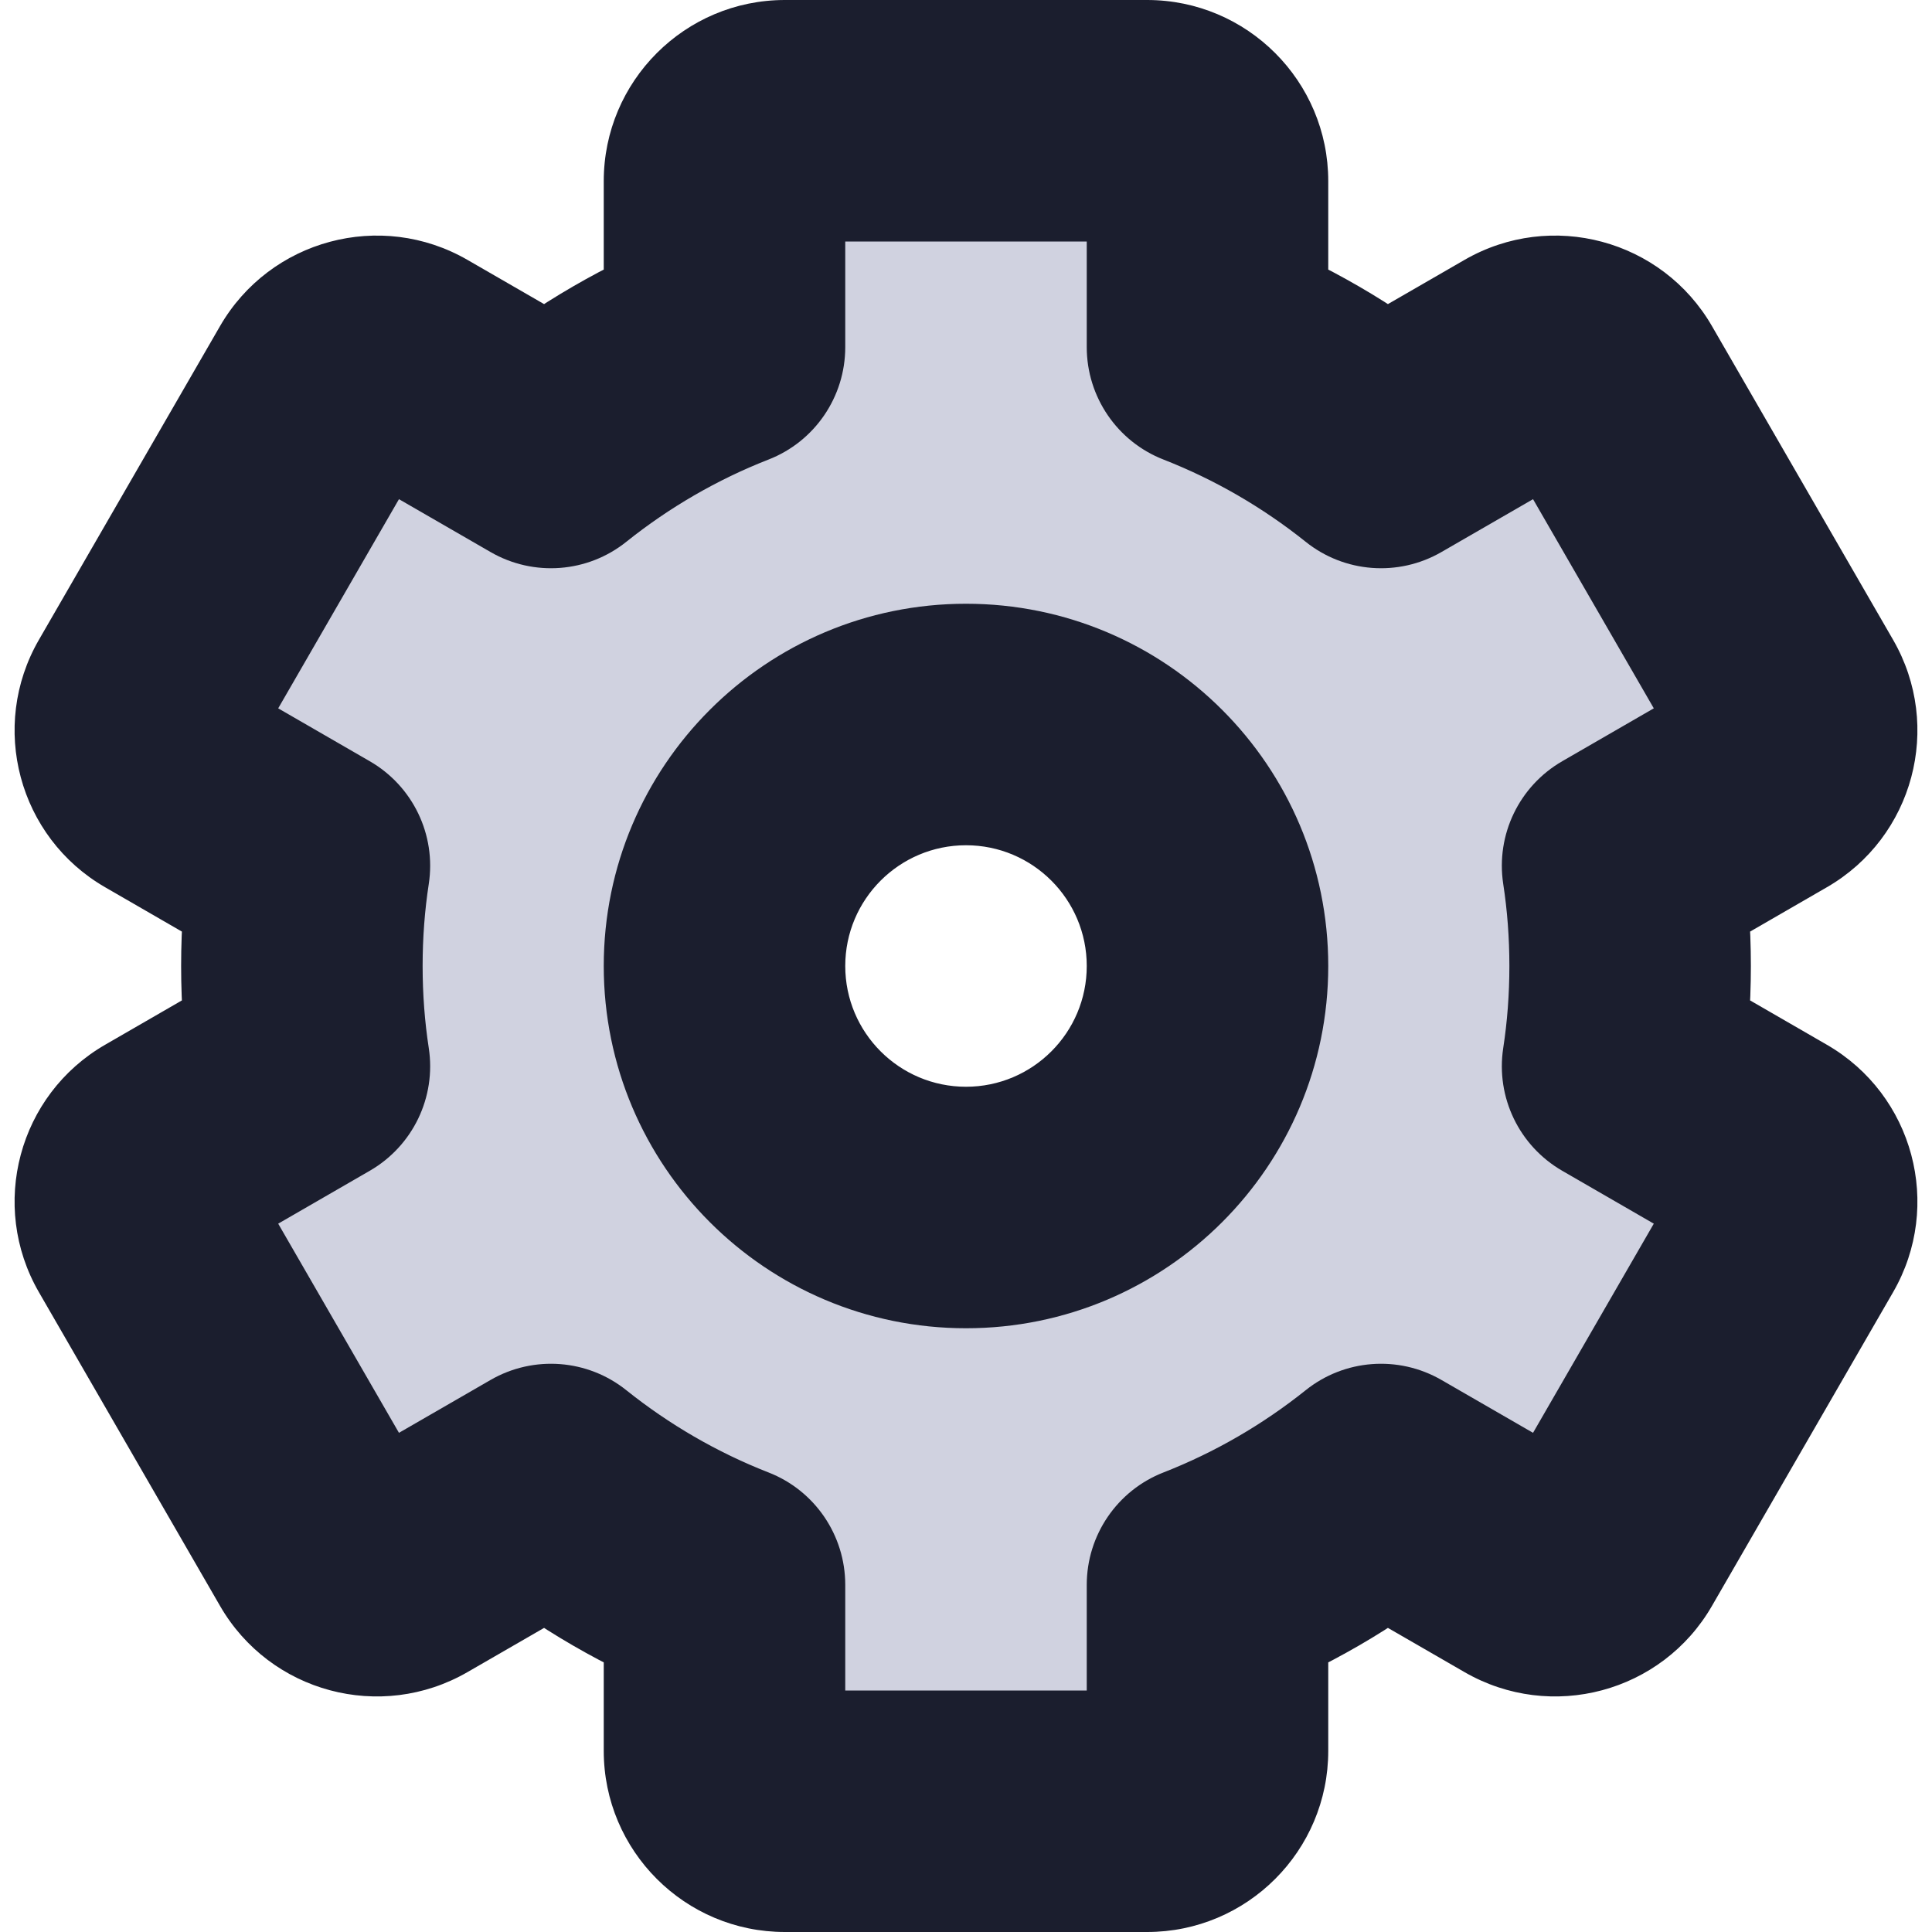
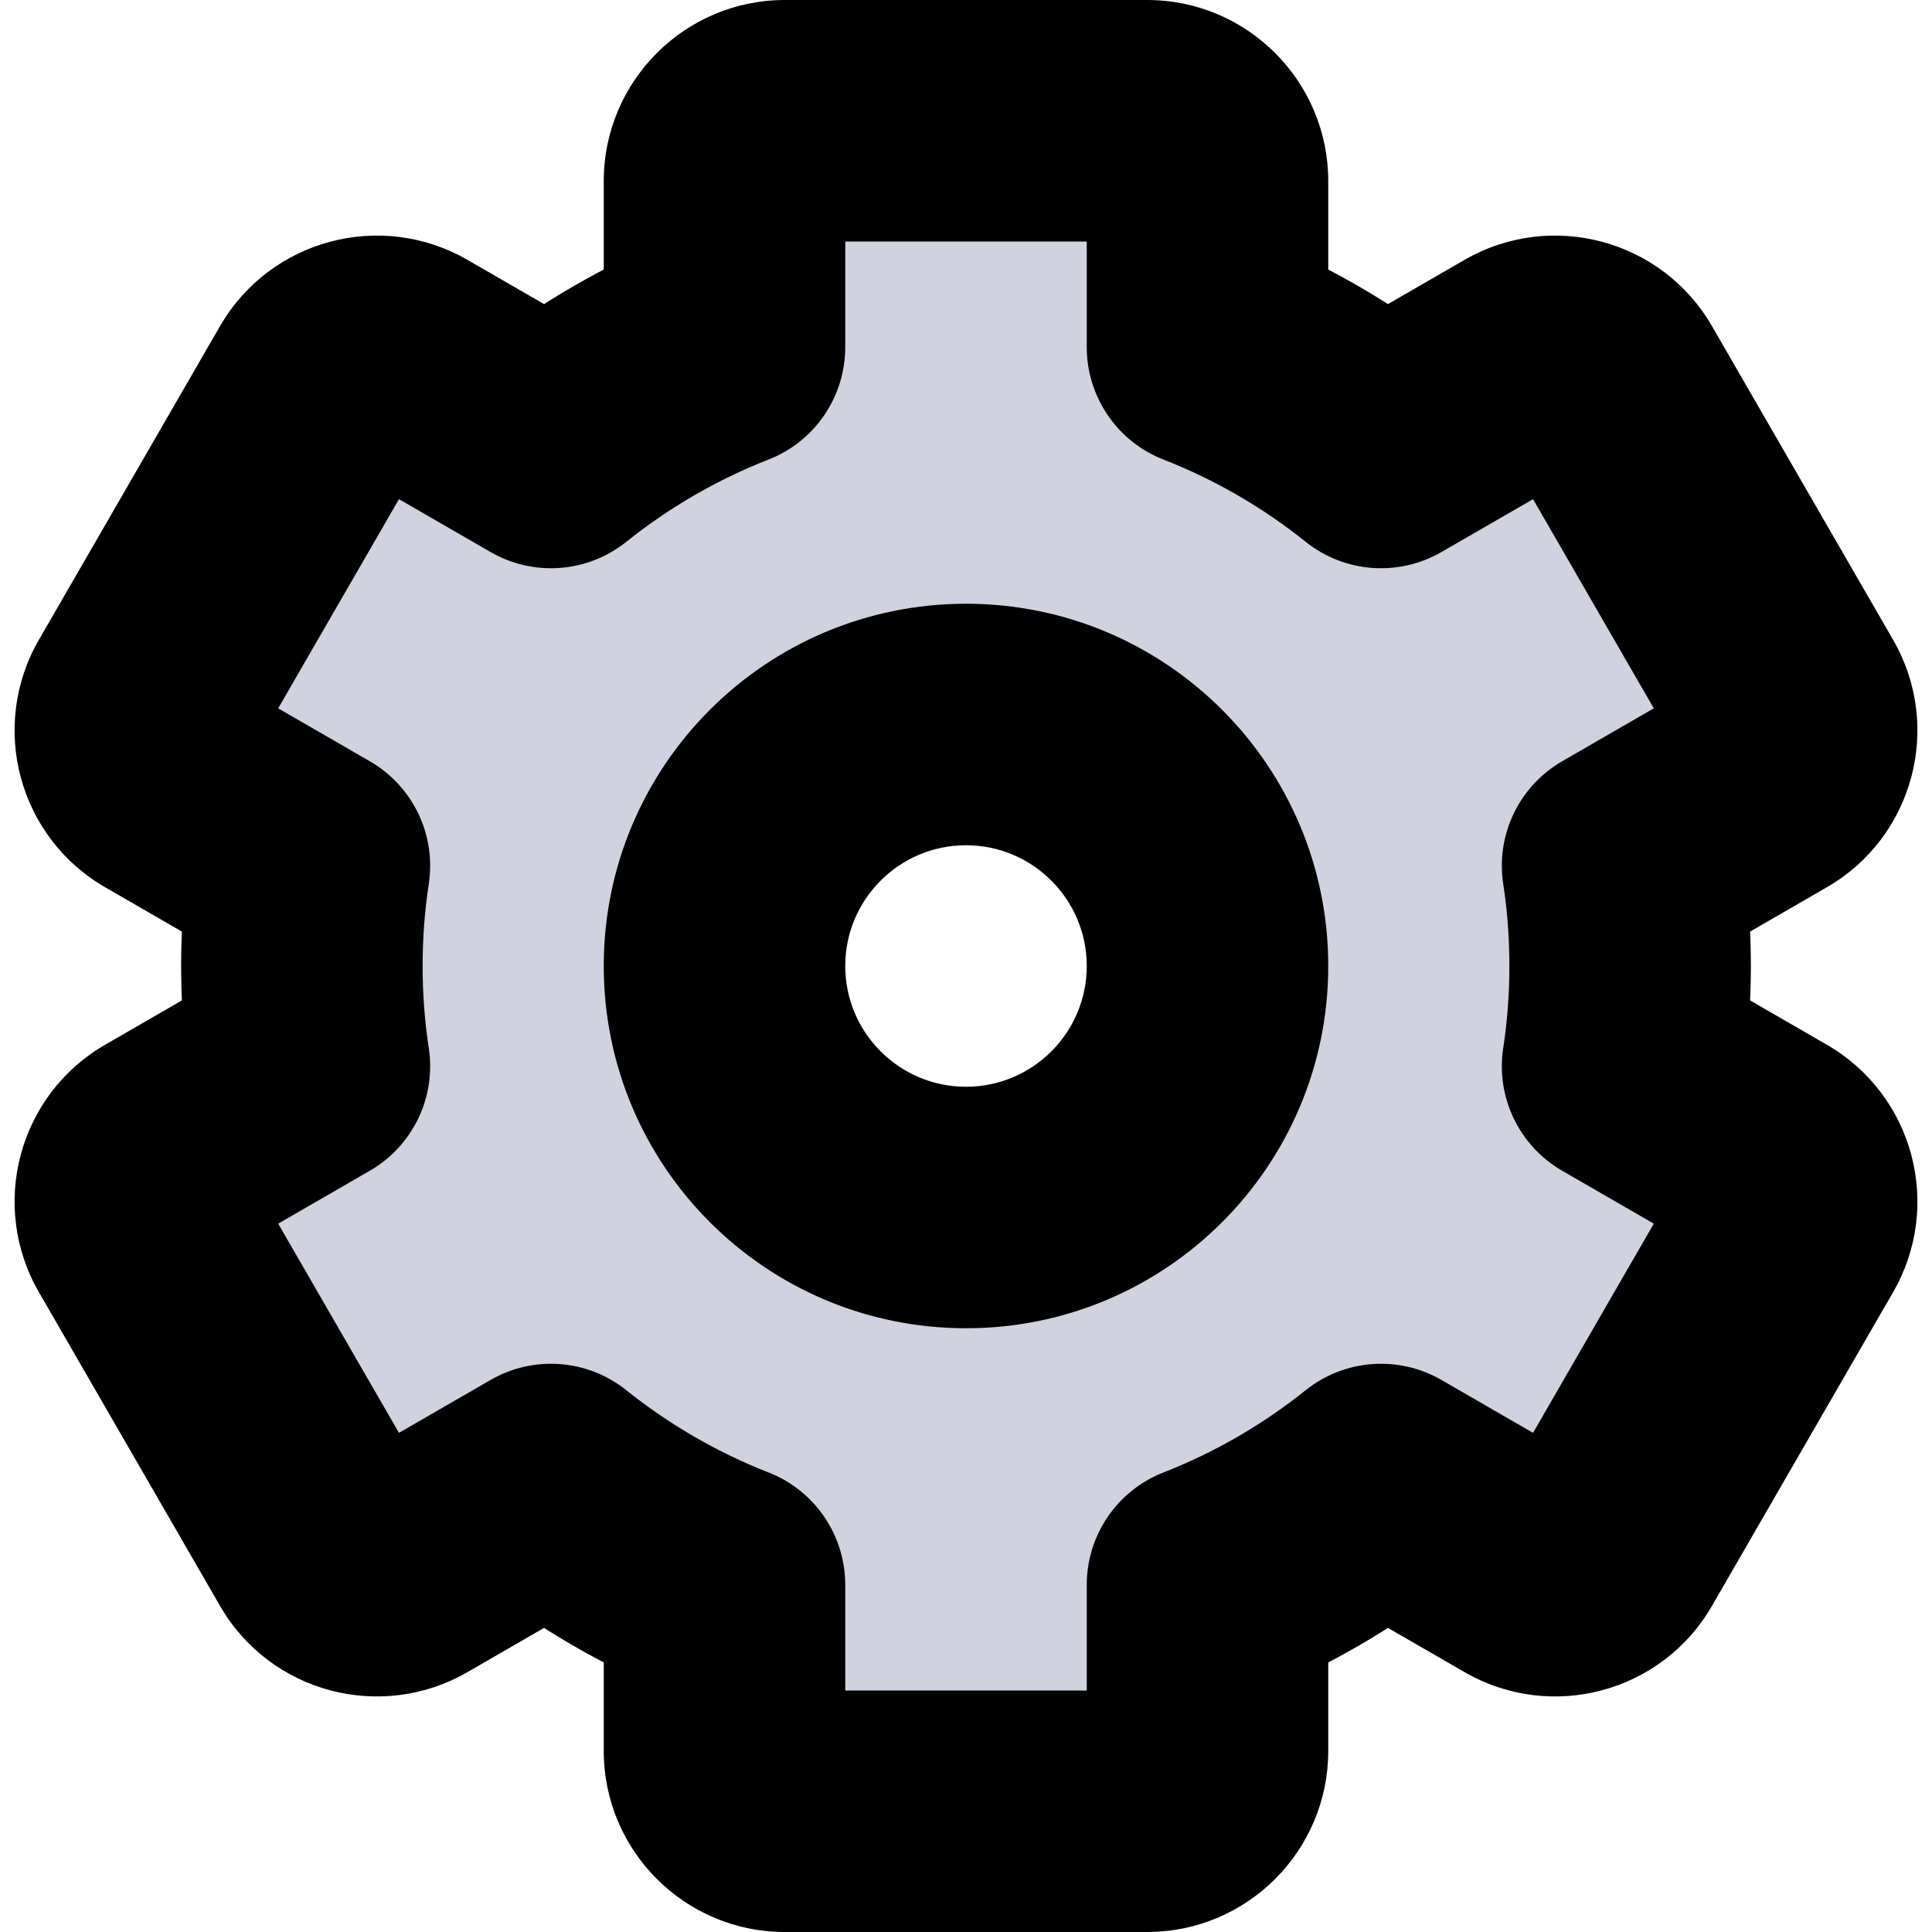
<svg xmlns="http://www.w3.org/2000/svg" viewBox="0 0 16 16" fill="none">
  <path fill-rule="evenodd" clip-rule="evenodd" d="M6.5 1H9.5C9.776 1 10 1.224 10 1.5V2.875C10.523 3.079 11.007 3.361 11.437 3.706L12.629 3.018C12.868 2.88 13.174 2.962 13.312 3.201L14.812 5.799C14.95 6.038 14.868 6.344 14.629 6.482L13.438 7.17C13.479 7.441 13.5 7.718 13.5 8C13.5 8.282 13.479 8.559 13.438 8.83L14.629 9.518C14.868 9.656 14.95 9.962 14.812 10.201L13.312 12.799C13.174 13.038 12.868 13.12 12.629 12.982L11.437 12.294C11.007 12.639 10.523 12.921 10 13.125V14.5C10 14.776 9.776 15 9.5 15H6.5C6.224 15 6 14.776 6 14.5V13.125C5.477 12.921 4.994 12.639 4.563 12.294L3.371 12.982C3.132 13.12 2.826 13.038 2.688 12.799L1.188 10.201C1.05 9.962 1.132 9.656 1.371 9.518L2.562 8.83C2.521 8.559 2.5 8.282 2.5 8C2.5 7.718 2.521 7.441 2.562 7.17L1.371 6.482C1.132 6.344 1.05 6.038 1.188 5.799L2.688 3.201C2.826 2.962 3.132 2.88 3.371 3.018L4.563 3.706C4.994 3.361 5.477 3.079 6 2.875V1.5C6 1.224 6.224 1 6.5 1ZM8 10C9.105 10 10 9.105 10 8C10 6.895 9.105 6 8 6C6.895 6 6 6.895 6 8C6 9.105 6.895 10 8 10Z" fill="#D0D2E0" class="icon-light" />
-   <path d="M13.312 3.201L12.446 3.701L12.446 3.701L13.312 3.201ZM14.812 5.799L15.678 5.299L15.678 5.299L14.812 5.799ZM2.688 12.799L1.822 13.299H1.822L2.688 12.799ZM1.188 10.201L2.054 9.701H2.054L1.188 10.201ZM1.188 5.799L2.054 6.299H2.054L1.188 5.799ZM2.688 3.201L3.554 3.701H3.554L2.688 3.201ZM14.812 10.201L15.678 10.701H15.678L14.812 10.201ZM13.312 12.799L12.446 12.299H12.446L13.312 12.799ZM6 2.875L6.364 3.806C6.747 3.657 7 3.287 7 2.875H6ZM4.563 3.706L4.063 4.572C4.42 4.778 4.867 4.744 5.188 4.486L4.563 3.706ZM3.371 3.018L2.871 3.884H2.871L3.371 3.018ZM2.562 7.17L3.551 7.32C3.613 6.913 3.419 6.51 3.062 6.304L2.562 7.17ZM1.371 6.482L1.871 5.616H1.871L1.371 6.482ZM2.562 8.83L3.062 9.696C3.419 9.49 3.613 9.087 3.551 8.68L2.562 8.83ZM1.371 9.518L1.871 10.384L1.871 10.384L1.371 9.518ZM4.563 12.294L5.188 11.514C4.867 11.256 4.42 11.222 4.063 11.428L4.563 12.294ZM3.371 12.982L3.871 13.848L3.871 13.848L3.371 12.982ZM6 13.125H7C7 12.713 6.747 12.343 6.364 12.194L6 13.125ZM10 13.125L9.636 12.194C9.253 12.343 9 12.713 9 13.125H10ZM11.437 12.294L11.937 11.428C11.58 11.222 11.133 11.256 10.812 11.514L11.437 12.294ZM12.629 12.982L12.129 13.848V13.848L12.629 12.982ZM13.438 8.83L12.449 8.68C12.387 9.087 12.581 9.49 12.938 9.696L13.438 8.83ZM14.629 9.518L15.129 8.652L14.629 9.518ZM14.629 6.482L14.129 5.616L14.629 6.482ZM13.438 7.17L12.938 6.304C12.581 6.51 12.387 6.913 12.449 7.32L13.438 7.17ZM11.437 3.706L10.812 4.486C11.133 4.744 11.58 4.778 11.937 4.572L11.437 3.706ZM12.629 3.018L12.129 2.152V2.152L12.629 3.018ZM10 2.875H9C9 3.287 9.253 3.657 9.636 3.806L10 2.875ZM6.5 2H9.5V0H6.5V2ZM9.5 14H6.5V16H9.5V14ZM12.446 3.701L13.946 6.299L15.678 5.299L14.178 2.701L12.446 3.701ZM3.554 12.299L2.054 9.701L0.322 10.701L1.822 13.299L3.554 12.299ZM2.054 6.299L3.554 3.701L1.822 2.701L0.322 5.299L2.054 6.299ZM13.946 9.701L12.446 12.299L14.178 13.299L15.678 10.701L13.946 9.701ZM7 2.875V1.5H5V2.875H7ZM5.188 4.486C5.541 4.204 5.937 3.973 6.364 3.806L5.636 1.943C5.018 2.185 4.446 2.518 3.937 2.926L5.188 4.486ZM2.871 3.884L4.063 4.572L5.063 2.84L3.871 2.152L2.871 3.884ZM3.5 8C3.5 7.768 3.517 7.541 3.551 7.32L1.573 7.02C1.525 7.34 1.5 7.668 1.5 8H3.5ZM3.062 6.304L1.871 5.616L0.871 7.348L2.062 8.036L3.062 6.304ZM3.551 8.68C3.517 8.459 3.5 8.232 3.5 8H1.5C1.5 8.332 1.525 8.66 1.573 8.98L3.551 8.68ZM1.871 10.384L3.062 9.696L2.062 7.964L0.871 8.652L1.871 10.384ZM4.063 11.428L2.871 12.116L3.871 13.848L5.063 13.16L4.063 11.428ZM6.364 12.194C5.937 12.027 5.541 11.796 5.188 11.514L3.937 13.074C4.446 13.482 5.018 13.815 5.636 14.056L6.364 12.194ZM7 14.5V13.125H5V14.5H7ZM9 13.125V14.5H11V13.125H9ZM10.812 11.514C10.459 11.796 10.063 12.027 9.636 12.194L10.364 14.056C10.982 13.815 11.554 13.482 12.063 13.074L10.812 11.514ZM13.129 12.116L11.937 11.428L10.937 13.16L12.129 13.848L13.129 12.116ZM12.5 8C12.5 8.232 12.483 8.459 12.449 8.68L14.427 8.98C14.475 8.66 14.5 8.332 14.5 8H12.5ZM12.938 9.696L14.129 10.384L15.129 8.652L13.938 7.964L12.938 9.696ZM14.129 5.616L12.938 6.304L13.938 8.036L15.129 7.348L14.129 5.616ZM12.449 7.32C12.483 7.541 12.5 7.768 12.5 8H14.5C14.5 7.668 14.475 7.34 14.427 7.02L12.449 7.32ZM11.937 4.572L13.129 3.884L12.129 2.152L10.937 2.84L11.937 4.572ZM9.636 3.806C10.063 3.973 10.459 4.204 10.812 4.486L12.063 2.926C11.554 2.518 10.982 2.185 10.364 1.943L9.636 3.806ZM9 1.5V2.875H11V1.5H9ZM12.446 12.299C12.584 12.06 12.89 11.978 13.129 12.116L12.129 13.848C12.847 14.262 13.764 14.017 14.178 13.299L12.446 12.299ZM15.678 10.701C16.092 9.984 15.847 9.066 15.129 8.652L14.129 10.384C13.89 10.246 13.808 9.94 13.946 9.701L15.678 10.701ZM3.554 3.701C3.416 3.94 3.11 4.022 2.871 3.884L3.871 2.152C3.153 1.738 2.236 1.984 1.822 2.701L3.554 3.701ZM0.322 5.299C-0.092 6.016 0.153 6.934 0.871 7.348L1.871 5.616C2.11 5.754 2.192 6.06 2.054 6.299L0.322 5.299ZM2.054 9.701C2.192 9.94 2.11 10.246 1.871 10.384L0.871 8.652C0.153 9.066 -0.092 9.984 0.322 10.701L2.054 9.701ZM1.822 13.299C2.236 14.017 3.153 14.262 3.871 13.848L2.871 12.116C3.11 11.978 3.416 12.06 3.554 12.299L1.822 13.299ZM13.946 6.299C13.808 6.06 13.89 5.754 14.129 5.616L15.129 7.348C15.847 6.934 16.092 6.016 15.678 5.299L13.946 6.299ZM14.178 2.701C13.764 1.984 12.847 1.738 12.129 2.152L13.129 3.884C12.89 4.022 12.584 3.94 12.446 3.701L14.178 2.701ZM6.5 14C6.776 14 7 14.224 7 14.5H5C5 15.328 5.672 16 6.5 16V14ZM9.5 16C10.328 16 11 15.328 11 14.5H9C9 14.224 9.224 14 9.5 14V16ZM9.5 2C9.224 2 9 1.776 9 1.5H11C11 0.672 10.328 0 9.5 0V2ZM6.5 0C5.672 0 5 0.672 5 1.5H7C7 1.776 6.776 2 6.5 2V0ZM9 8C9 8.552 8.552 9 8 9V11C9.657 11 11 9.657 11 8H9ZM8 9C7.448 9 7 8.552 7 8H5C5 9.657 6.343 11 8 11V9ZM7 8C7 7.448 7.448 7 8 7V5C6.343 5 5 6.343 5 8H7ZM8 7C8.552 7 9 7.448 9 8H11C11 6.343 9.657 5 8 5V7Z" fill="#1B1E2E" class="icon-dark" />
+   <path d="M13.312 3.201L12.446 3.701L12.446 3.701L13.312 3.201ZM14.812 5.799L15.678 5.299L15.678 5.299L14.812 5.799ZM2.688 12.799L1.822 13.299H1.822L2.688 12.799ZM1.188 10.201L2.054 9.701H2.054L1.188 10.201ZM1.188 5.799L2.054 6.299H2.054L1.188 5.799ZM2.688 3.201L3.554 3.701H3.554L2.688 3.201ZM14.812 10.201L15.678 10.701H15.678L14.812 10.201ZM13.312 12.799L12.446 12.299H12.446L13.312 12.799ZM6 2.875L6.364 3.806C6.747 3.657 7 3.287 7 2.875H6ZM4.563 3.706L4.063 4.572C4.42 4.778 4.867 4.744 5.188 4.486L4.563 3.706ZM3.371 3.018L2.871 3.884H2.871L3.371 3.018ZM2.562 7.17L3.551 7.32C3.613 6.913 3.419 6.51 3.062 6.304L2.562 7.17ZM1.371 6.482L1.871 5.616H1.871L1.371 6.482ZM2.562 8.83L3.062 9.696C3.419 9.49 3.613 9.087 3.551 8.68L2.562 8.83ZM1.371 9.518L1.871 10.384L1.871 10.384L1.371 9.518ZM4.563 12.294L5.188 11.514C4.867 11.256 4.42 11.222 4.063 11.428L4.563 12.294ZM3.371 12.982L3.871 13.848L3.871 13.848L3.371 12.982ZM6 13.125H7C7 12.713 6.747 12.343 6.364 12.194L6 13.125ZM10 13.125L9.636 12.194C9.253 12.343 9 12.713 9 13.125H10ZM11.437 12.294L11.937 11.428C11.58 11.222 11.133 11.256 10.812 11.514L11.437 12.294ZM12.629 12.982L12.129 13.848V13.848L12.629 12.982ZM13.438 8.83L12.449 8.68C12.387 9.087 12.581 9.49 12.938 9.696L13.438 8.83ZM14.629 9.518L15.129 8.652L14.629 9.518ZM14.629 6.482L14.129 5.616L14.629 6.482ZM13.438 7.17L12.938 6.304C12.581 6.51 12.387 6.913 12.449 7.32L13.438 7.17ZM11.437 3.706L10.812 4.486C11.133 4.744 11.58 4.778 11.937 4.572L11.437 3.706ZM12.629 3.018L12.129 2.152V2.152L12.629 3.018ZM10 2.875H9C9 3.287 9.253 3.657 9.636 3.806L10 2.875ZM6.5 2H9.5V0H6.5V2ZM9.5 14H6.5V16H9.5V14ZM12.446 3.701L13.946 6.299L15.678 5.299L14.178 2.701L12.446 3.701ZM3.554 12.299L2.054 9.701L0.322 10.701L1.822 13.299L3.554 12.299ZM2.054 6.299L3.554 3.701L1.822 2.701L0.322 5.299L2.054 6.299ZM13.946 9.701L12.446 12.299L14.178 13.299L15.678 10.701L13.946 9.701ZM7 2.875V1.5H5V2.875H7ZM5.188 4.486C5.541 4.204 5.937 3.973 6.364 3.806L5.636 1.943C5.018 2.185 4.446 2.518 3.937 2.926L5.188 4.486ZM2.871 3.884L4.063 4.572L5.063 2.84L3.871 2.152L2.871 3.884ZM3.5 8C3.5 7.768 3.517 7.541 3.551 7.32L1.573 7.02C1.525 7.34 1.5 7.668 1.5 8H3.5ZM3.062 6.304L1.871 5.616L0.871 7.348L2.062 8.036L3.062 6.304ZM3.551 8.68C3.517 8.459 3.5 8.232 3.5 8H1.5C1.5 8.332 1.525 8.66 1.573 8.98L3.551 8.68ZM1.871 10.384L3.062 9.696L2.062 7.964L0.871 8.652L1.871 10.384ZM4.063 11.428L2.871 12.116L3.871 13.848L5.063 13.16L4.063 11.428ZM6.364 12.194C5.937 12.027 5.541 11.796 5.188 11.514L3.937 13.074C4.446 13.482 5.018 13.815 5.636 14.056L6.364 12.194ZM7 14.5V13.125H5V14.5H7ZM9 13.125V14.5H11V13.125H9ZM10.812 11.514C10.459 11.796 10.063 12.027 9.636 12.194L10.364 14.056C10.982 13.815 11.554 13.482 12.063 13.074L10.812 11.514ZM13.129 12.116L11.937 11.428L10.937 13.16L12.129 13.848L13.129 12.116ZM12.5 8C12.5 8.232 12.483 8.459 12.449 8.68L14.427 8.98C14.475 8.66 14.5 8.332 14.5 8H12.5ZM12.938 9.696L14.129 10.384L15.129 8.652L13.938 7.964L12.938 9.696ZM14.129 5.616L12.938 6.304L13.938 8.036L15.129 7.348L14.129 5.616ZM12.449 7.32C12.483 7.541 12.5 7.768 12.5 8H14.5C14.5 7.668 14.475 7.34 14.427 7.02L12.449 7.32ZM11.937 4.572L13.129 3.884L12.129 2.152L10.937 2.84L11.937 4.572ZM9.636 3.806C10.063 3.973 10.459 4.204 10.812 4.486L12.063 2.926C11.554 2.518 10.982 2.185 10.364 1.943L9.636 3.806ZM9 1.5V2.875H11V1.5H9ZM12.446 12.299C12.584 12.06 12.89 11.978 13.129 12.116L12.129 13.848C12.847 14.262 13.764 14.017 14.178 13.299L12.446 12.299ZM15.678 10.701C16.092 9.984 15.847 9.066 15.129 8.652L14.129 10.384C13.89 10.246 13.808 9.94 13.946 9.701L15.678 10.701ZM3.554 3.701C3.416 3.94 3.11 4.022 2.871 3.884L3.871 2.152C3.153 1.738 2.236 1.984 1.822 2.701L3.554 3.701ZM0.322 5.299C-0.092 6.016 0.153 6.934 0.871 7.348L1.871 5.616C2.11 5.754 2.192 6.06 2.054 6.299L0.322 5.299ZM2.054 9.701C2.192 9.94 2.11 10.246 1.871 10.384L0.871 8.652C0.153 9.066 -0.092 9.984 0.322 10.701L2.054 9.701ZM1.822 13.299C2.236 14.017 3.153 14.262 3.871 13.848L2.871 12.116C3.11 11.978 3.416 12.06 3.554 12.299L1.822 13.299ZM13.946 6.299C13.808 6.06 13.89 5.754 14.129 5.616L15.129 7.348C15.847 6.934 16.092 6.016 15.678 5.299L13.946 6.299ZM14.178 2.701C13.764 1.984 12.847 1.738 12.129 2.152L13.129 3.884C12.89 4.022 12.584 3.94 12.446 3.701L14.178 2.701ZM6.5 14C6.776 14 7 14.224 7 14.5H5C5 15.328 5.672 16 6.5 16V14ZM9.5 16C10.328 16 11 15.328 11 14.5H9C9 14.224 9.224 14 9.5 14V16ZM9.5 2C9.224 2 9 1.776 9 1.5H11C11 0.672 10.328 0 9.5 0V2ZM6.5 0C5.672 0 5 0.672 5 1.5H7C7 1.776 6.776 2 6.5 2V0ZM9 8C9 8.552 8.552 9 8 9V11C9.657 11 11 9.657 11 8H9ZM8 9C7.448 9 7 8.552 7 8H5C5 9.657 6.343 11 8 11V9ZM7 8C7 7.448 7.448 7 8 7V5C6.343 5 5 6.343 5 8H7ZM8 7C8.552 7 9 7.448 9 8H11C11 6.343 9.657 5 8 5V7Z" fill="currentColor" class="icon-dark" />
</svg>
